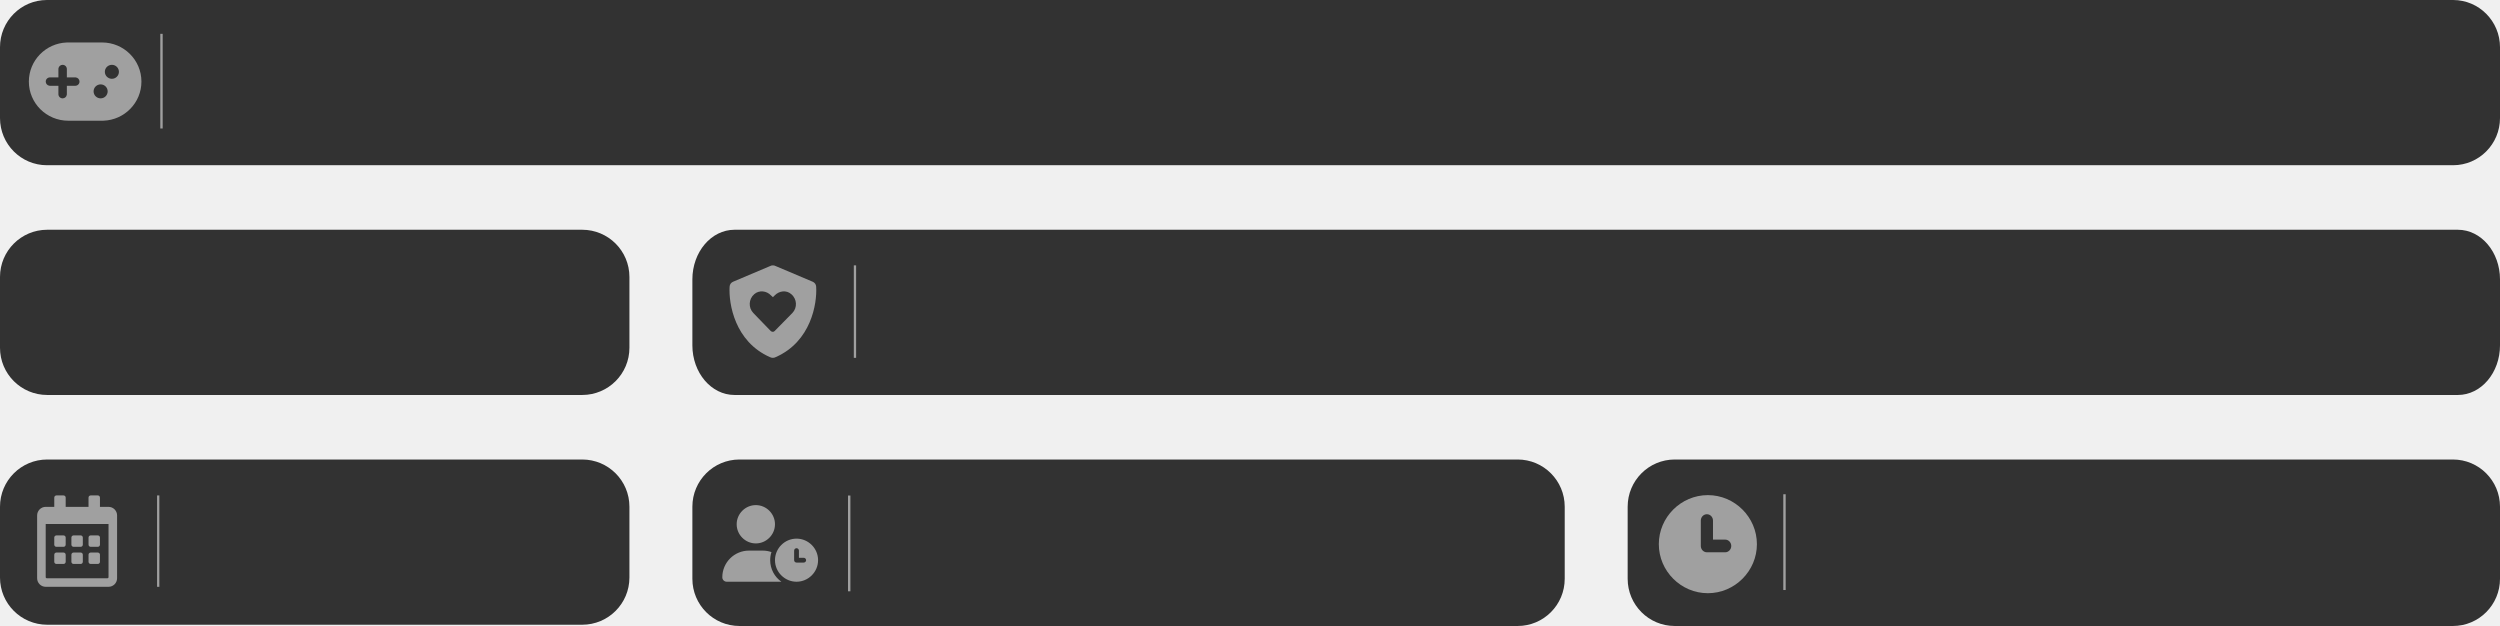
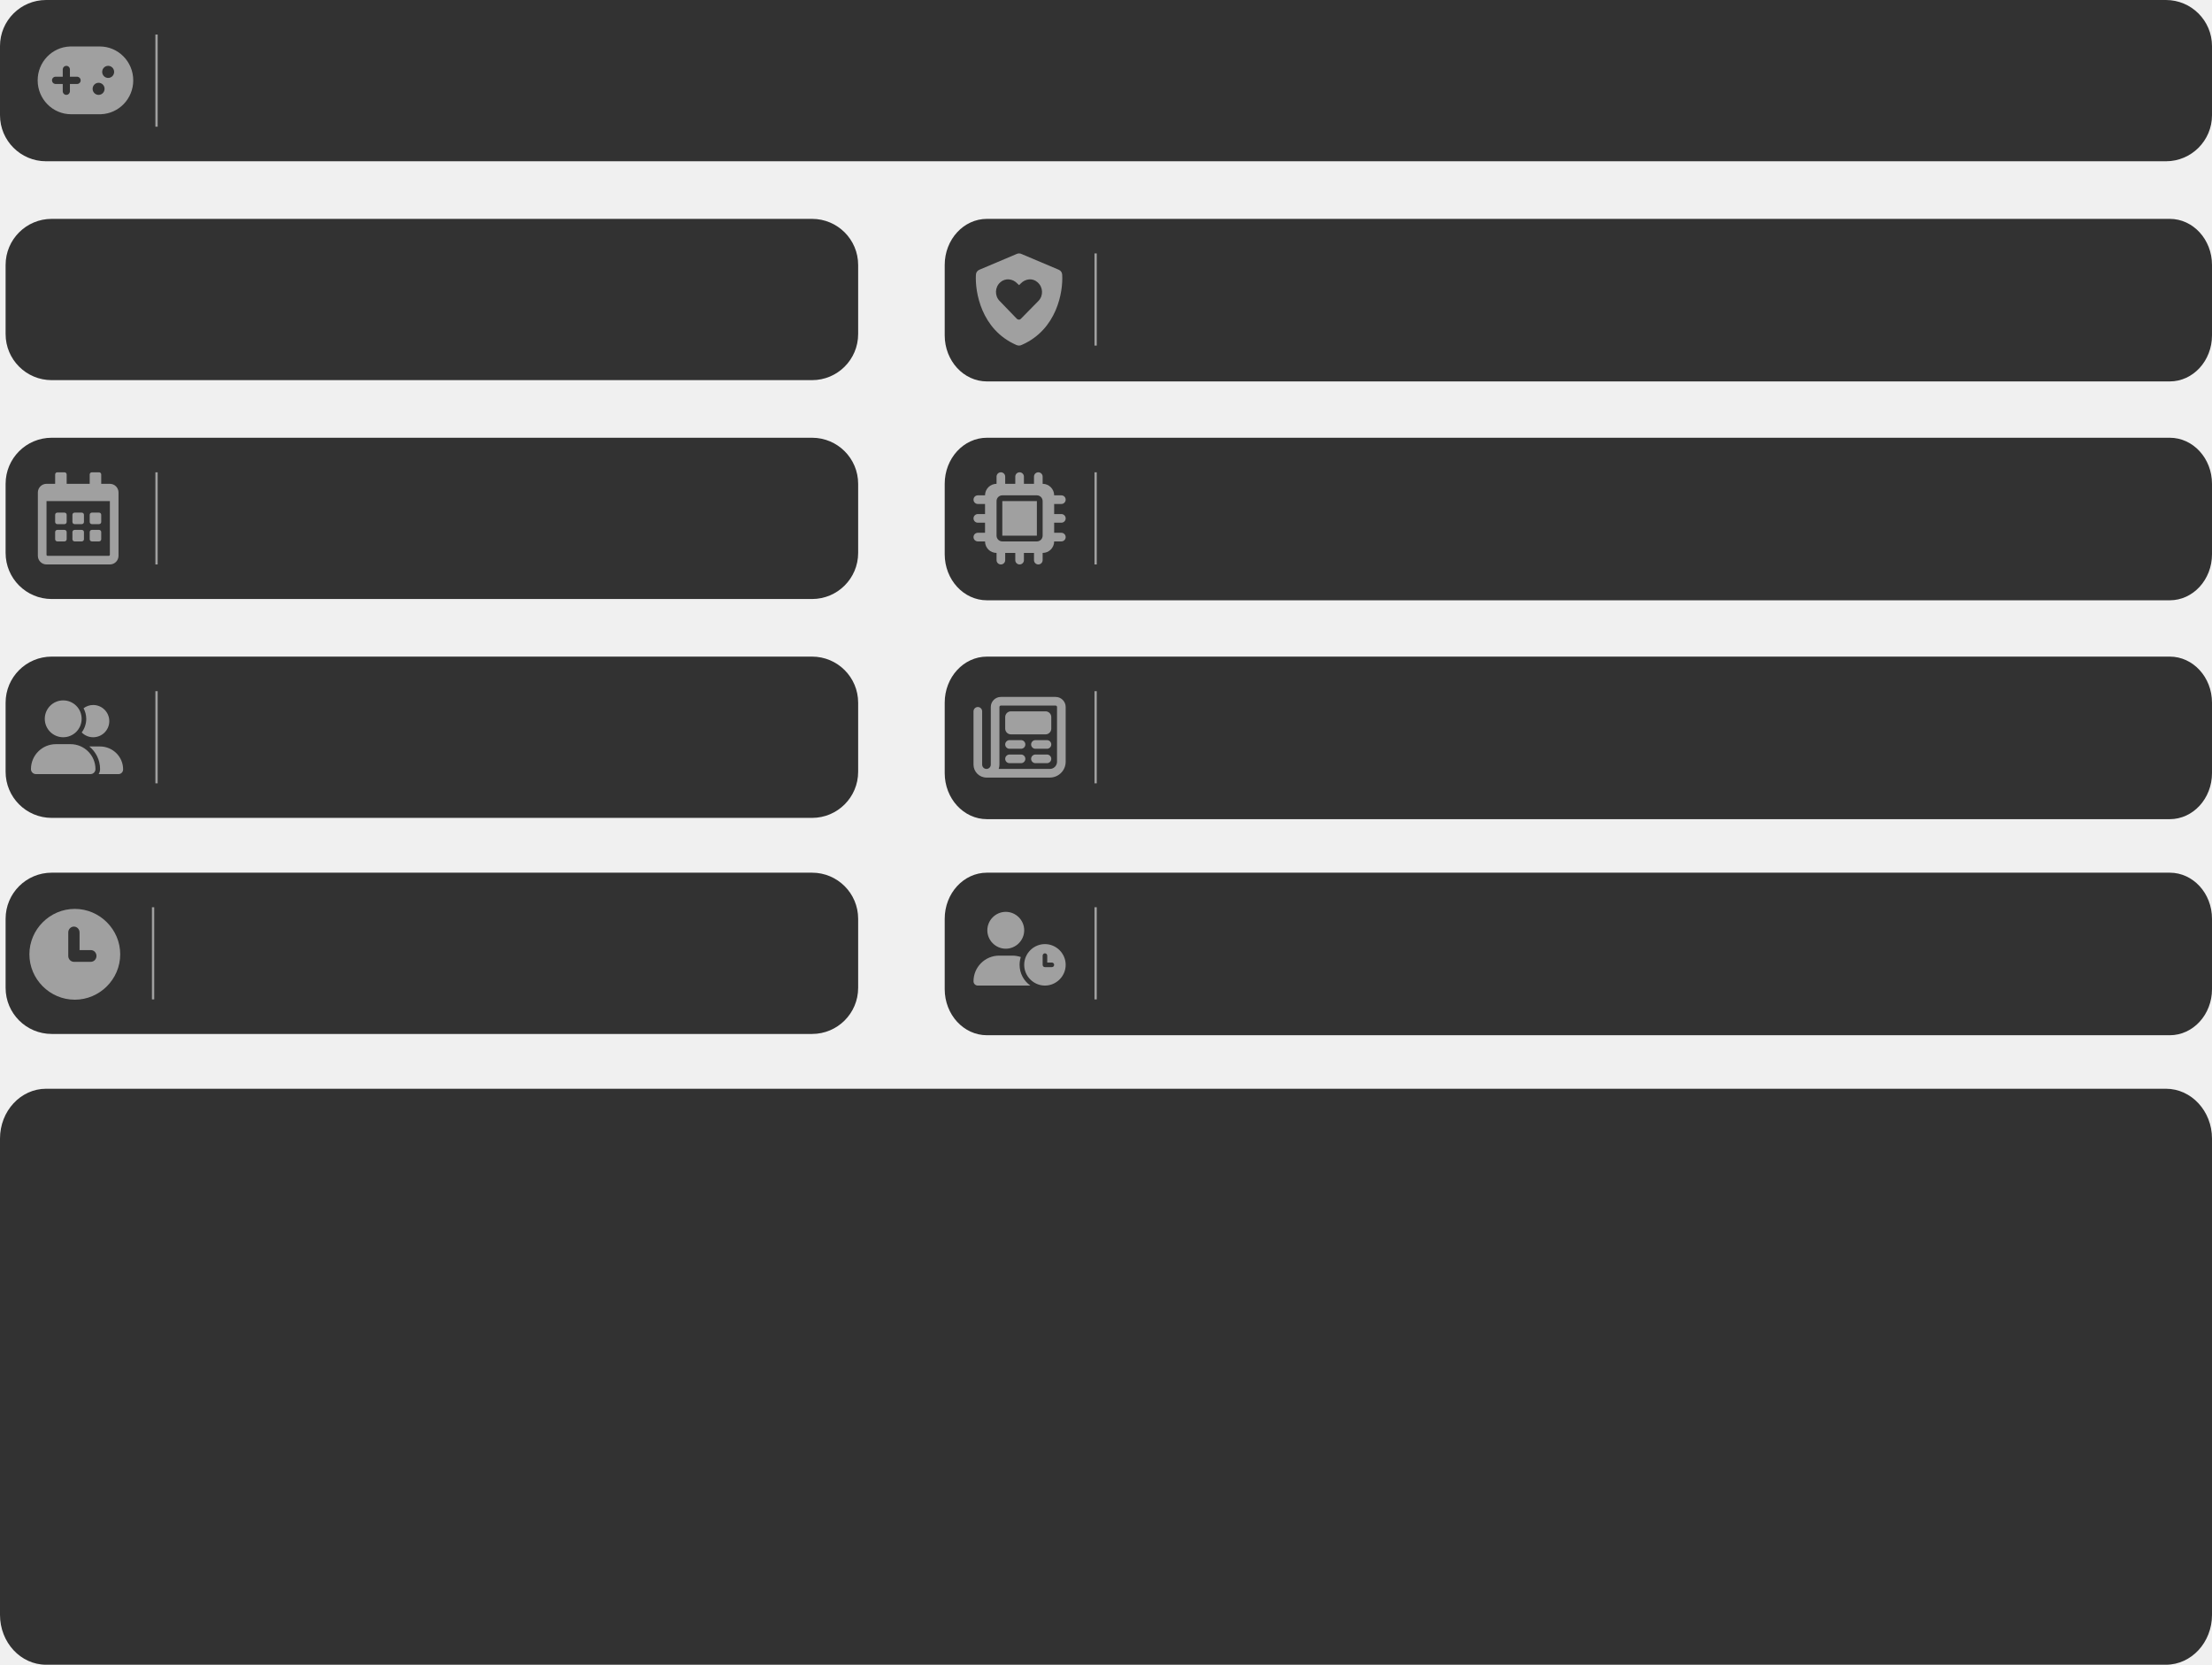
- <svg xmlns="http://www.w3.org/2000/svg" width="1588.736" height="397.814" viewBox="0 0 1588.736 397.814" version="1.1" xml:space="preserve" style="clip-rule:evenodd;fill-rule:evenodd;stroke-linejoin:round;stroke-miterlimit:2" id="svg6">
-   <defs id="defs6" />
-   <g transform="translate(4.1601563e-6,-778.9955)" id="g6">
-     <g id="gamelist-metadata-background-light-base.svg" transform="matrix(1,0,0,0.403846,0,925)">
-       <clipPath id="_clip1">
-         <rect x="0" y="0" width="1624" height="260" id="rect2" />
-       </clipPath>
-       <g clip-path="url(#_clip1)" id="g5">
-         <g transform="matrix(0.398804,0,0,0.921986,-796.81,-1129.43)" id="g2">
-                     
-                 </g>
-         <g transform="matrix(0.418744,0,0,0.921986,-446.6527,-1129.43)" id="g3">
-                     
-                 </g>
-         <g transform="matrix(0.6281565,0,0,0.921986,-405.0608,-1129.43)" id="g4">
-                     
-                 </g>
-       </g>
-     </g>
-   </g>
-   <path style="clip-rule:evenodd;fill:#111111;fill-opacity:0.85;fill-rule:evenodd;stroke-width:0;stroke-linejoin:round;stroke-miterlimit:2" id="rect20" width="1598.454" height="105" x="-3.649" y="-203.152" transform="matrix(0.9939204,0,0,1,3.627251,203.1521)" d="M 26.351,-203.152 H 1564.804 a 30,30 45 0 1 30,30 v 45 a 30,30 135 0 1 -30,30 H 26.351 A 30,30 45 0 1 -3.649,-128.152 v -45 a 30,30 135 0 1 30,-30 z" />
-   <path style="clip-rule:evenodd;fill:#111111;fill-opacity:0.85;fill-rule:evenodd;stroke-width:0;stroke-linejoin:round;stroke-miterlimit:2" id="rect5" width="1286.831" height="99.781" x="433.531" y="299.343" transform="matrix(0.8926863,0,0,1.052305,52.99271,-168.994)" d="M 463.531,299.343 H 1690.362 a 30,30 45 0 1 30,30 v 39.781 a 30,30 135 0 1 -30,30 H 463.531 a 30,30 45 0 1 -30,-30 v -39.781 a 30,30 135 0 1 30,-30 z" />
-   <path style="clip-rule:evenodd;fill:#111111;fill-opacity:0.85;fill-rule:evenodd;stroke-width:0;stroke-linejoin:round;stroke-miterlimit:2" id="rect1-2-6" width="400" height="105" x="389.998" y="146.006" d="m 419.998,146.006 340,0 a 30,30 45 0 1 30,30 v 45 a 30,30 135 0 1 -30,30 l -340,0 a 30,30 45 0 1 -30,-30 v -45 a 30,30 135 0 1 30,-30 z" transform="translate(-389.998,146.006)" />
-   <path style="clip-rule:evenodd;fill:#111111;fill-opacity:0.85;fill-rule:evenodd;stroke-width:0;stroke-linejoin:round;stroke-miterlimit:2" id="rect1-2-6-5" width="400" height="105" x="389.998" y="146.006" d="m 419.998,146.006 340,0 a 30,30 45 0 1 30,30 v 45 a 30,30 135 0 1 -30,30 l -340,0 a 30,30 45 0 1 -30,-30 v -45 a 30,30 135 0 1 30,-30 z" transform="translate(-389.998)" />
-   <rect x="935.051" y="168.637" width="1.469" height="58.769" style="clip-rule:evenodd;fill:#a0a0a0;fill-opacity:1;fill-rule:evenodd;stroke-width:1.469;stroke-linejoin:round;stroke-miterlimit:2" id="rect10" transform="translate(-392.4621)" />
-   <path d="m 883.635,168.637 c 0.644,0 1.264,0.159 1.813,0.467 l 23.463,9.926 c 1.284,0.544 2.145,1.672 2.224,3.162 0.655,10.963 -3.35,34.87 -25.641,44.72 -0.561,0.32 -1.308,0.505 -1.86,0.494 -0.664,0.015 -1.308,-0.173 -1.975,-0.494 -22.185,-9.85 -26.184,-33.757 -25.541,-44.72 0.082,-1.49 0.949,-2.618 2.236,-3.162 l 23.455,-9.926 c 0.552,-0.309 1.184,-0.473 1.825,-0.467 z m 1.125,41.711 11.26,-11.454 c 3.215,-3.317 3.018,-8.839 -0.699,-11.948 -3.021,-2.721 -7.646,-2.216 -10.561,0.802 l -1.114,1.102 -1.205,-1.102 c -2.812,-3.018 -7.54,-3.523 -10.664,-0.802 -3.614,3.109 -3.811,8.63 -0.597,11.948 l 11.066,11.454 c 0.802,0.702 1.904,0.702 2.512,0 z" style="clip-rule:evenodd;fill:#a0a0a0;fill-opacity:1;fill-rule:nonzero;stroke-width:1.469;stroke-linejoin:round;stroke-miterlimit:2" id="path16-0" transform="translate(-392.4621)" />
-   <rect x="105.872" y="21.497" width="1.504" height="60.159" style="clip-rule:evenodd;fill:#a0a0a0;fill-opacity:1;fill-rule:evenodd;stroke-width:1.504;stroke-linejoin:round;stroke-miterlimit:2" id="rect8-4" transform="translate(-4)" />
-   <path style="clip-rule:evenodd;fill:#111111;fill-opacity:0.85;fill-rule:evenodd;stroke-width:0;stroke-linejoin:round;stroke-miterlimit:2" id="rect4" width="555.677" height="105.802" x="1747.888" y="145.371" transform="matrix(0.9976446,0,0,1,-709.4026,146.6414)" d="m 1777.888,145.371 h 495.677 a 30,30 45 0 1 30,30 v 45.802 a 30,30 135 0 1 -30,30 h -495.677 a 30,30 45 0 1 -30,-30 v -45.802 a 30,30 135 0 1 30,-30 z" />
-   <path style="clip-rule:evenodd;fill:#111111;fill-opacity:0.85;fill-rule:evenodd;stroke-width:0;stroke-linejoin:round;stroke-miterlimit:2" id="rect4-82" width="555.677" height="105.802" x="1747.888" y="145.371" transform="matrix(0.9976446,0,0,1,-1303.771,146.6414)" d="m 1777.888,145.371 h 495.677 a 30,30 45 0 1 30,30 v 45.802 a 30,30 135 0 1 -30,30 h -495.677 a 30,30 45 0 1 -30,-30 v -45.802 a 30,30 135 0 1 30,-30 z" />
-   <path d="m 68.834,26.985 c 13.831,0 25.043,11.133 25.043,24.866 0,13.447 -10.75,24.401 -24.182,24.852 l -0.861,0.014 H 47.383 c -13.831,0 -25.043,-11.133 -25.043,-24.866 0,-13.447 10.75,-24.401 24.182,-24.852 l 0.861,-0.014 z m -0.887,26.643 c -2.47,0 -4.472,1.988 -4.472,4.44 0,2.452 2.002,4.44 4.472,4.44 2.47,0 4.472,-1.988 4.472,-4.44 0,-2.452 -2.002,-4.44 -4.472,-4.44 z M 43.798,41.195 c -1.358,0 -2.481,1.002 -2.659,2.303 l -0.025,0.362 v 5.321 l -5.366,0.003 c -1.482,0 -2.683,1.193 -2.683,2.664 0,1.349 1.009,2.464 2.319,2.64 l 0.364,0.024 5.366,-0.003 v 5.336 c 0,1.471 1.201,2.664 2.683,2.664 1.358,0 2.481,-1.002 2.659,-2.303 l 0.025,-0.362 v -5.336 l 5.366,0.003 c 1.482,0 2.683,-1.193 2.683,-2.664 0,-1.349 -1.009,-2.464 -2.319,-2.64 l -0.364,-0.024 -5.366,-0.003 v -5.321 c 0,-1.471 -1.201,-2.664 -2.683,-2.664 z m 31.304,0 c -2.47,0 -4.472,1.988 -4.472,4.44 0,2.452 2.002,4.44 4.472,4.44 2.47,0 4.472,-1.988 4.472,-4.44 0,-2.452 -2.002,-4.44 -4.472,-4.44 z" id="🎨-Color" style="clip-rule:evenodd;fill:#a0a0a0;fill-opacity:1;fill-rule:nonzero;stroke:none;stroke-width:3.565;stroke-linejoin:round;stroke-miterlimit:2" transform="translate(-4)" />
-   <rect x="489.814" y="168.836" width="1.452" height="58.073" style="clip-rule:evenodd;fill:#a0a0a0;fill-opacity:1;fill-rule:evenodd;stroke-width:1.452;stroke-linejoin:round;stroke-miterlimit:2" id="rect8" transform="translate(-389.998,146.006)" />
-   <path d="m 430.382,201.502 h -4.541 c -0.749,-0.003 -1.356,-0.61 -1.359,-1.359 v -4.541 c 0.003,-0.749 0.61,-1.356 1.359,-1.359 h 4.536 c 0.749,0.003 1.356,0.61 1.359,1.359 v 4.536 c 0,0.749 -0.604,1.359 -1.353,1.365 z m 12.248,-1.359 v -4.541 c -0.003,-0.749 -0.61,-1.356 -1.359,-1.359 h -4.541 c -0.749,0.003 -1.356,0.61 -1.359,1.359 v 4.536 c 0.003,0.749 0.61,1.356 1.359,1.359 h 4.536 c 0.749,0 1.359,-0.604 1.365,-1.353 z m 10.889,0 v -4.541 c -0.003,-0.749 -0.61,-1.356 -1.359,-1.359 h -4.541 c -0.749,0.003 -1.356,0.61 -1.359,1.359 v 4.536 c 0.003,0.749 0.61,1.356 1.359,1.359 h 4.536 c 0.749,0 1.359,-0.604 1.365,-1.353 z m -10.889,10.889 v -4.541 c -0.003,-0.749 -0.61,-1.356 -1.359,-1.359 h -4.541 c -0.749,0.003 -1.356,0.61 -1.359,1.359 v 4.536 c 0.003,0.749 0.61,1.356 1.359,1.359 h 4.536 c 0.749,0 1.359,-0.604 1.365,-1.353 z m -10.889,0 v -4.541 c -0.003,-0.749 -0.61,-1.356 -1.359,-1.359 h -4.541 c -0.749,0.003 -1.356,0.61 -1.359,1.359 v 4.536 c 0.003,0.749 0.61,1.356 1.359,1.359 h 4.536 c 0.749,0 1.359,-0.604 1.365,-1.353 z m 21.778,0 v -4.541 c -0.003,-0.749 -0.61,-1.356 -1.359,-1.359 h -4.541 c -0.749,0.003 -1.356,0.61 -1.359,1.359 v 4.536 c 0.003,0.749 0.61,1.356 1.359,1.359 h 4.536 c 0.749,0 1.359,-0.604 1.365,-1.353 z m 10.889,-29.49 v 39.925 c -0.003,3.005 -2.436,5.439 -5.441,5.441 h -39.925 c -3.005,0 -5.444,-2.436 -5.447,-5.441 v -39.925 c 0,-1.446 0.575,-2.831 1.594,-3.853 1.022,-1.019 2.407,-1.594 3.853,-1.594 h 5.447 v -5.9 c 0.003,-0.746 0.607,-1.353 1.353,-1.359 h 4.536 c 0.749,0.003 1.356,0.61 1.359,1.359 v 5.9 h 14.518 v -5.9 c 0.003,-0.752 0.613,-1.359 1.365,-1.359 h 4.536 c 0.749,0.003 1.356,0.61 1.359,1.359 v 5.9 h 5.447 c 1.446,0 2.831,0.575 3.853,1.594 1.019,1.022 1.594,2.407 1.594,3.853 z m -5.441,39.24 v -33.799 h -39.925 v 33.799 c 0.003,0.375 0.305,0.677 0.679,0.679 h 38.59 c 0.366,-0.015 0.653,-0.314 0.656,-0.679 z" style="clip-rule:evenodd;fill:#a0a0a0;fill-opacity:1;fill-rule:nonzero;stroke-width:1.452;stroke-linejoin:round;stroke-miterlimit:2" id="path14" transform="translate(-389.998,146.006)" />
-   <rect x="1848.902" y="22.896" width="1.522" height="60.863" style="clip-rule:evenodd;fill:#a0a0a0;fill-opacity:1;fill-rule:evenodd;stroke-width:1.522;stroke-linejoin:round;stroke-miterlimit:2" id="rect13" transform="translate(-1309.999,292.012)" />
-   <rect x="1848.902" y="167.446" width="1.522" height="60.863" style="clip-rule:evenodd;fill:#a0a0a0;fill-opacity:1;fill-rule:evenodd;stroke-width:1.522;stroke-linejoin:round;stroke-miterlimit:2" id="rect14" transform="translate(-715.6308,146.6414)" />
-   <path d="m 1790.322,28.982 c 6.678,0 12.173,5.494 12.173,12.173 0,6.678 -5.494,12.173 -12.173,12.173 -6.678,0 -12.173,-5.494 -12.173,-12.173 0,-6.678 5.494,-12.173 12.173,-12.173 z m -4.346,28.91 h 8.691 c 1.96,0 3.842,0.333 5.592,0.942 -0.522,1.627 -0.808,3.347 -0.808,5.144 0,5.659 2.806,10.66 7.113,13.694 h -34.721 c -1.56,0 -2.824,-1.264 -2.824,-2.824 0,-9.367 7.59,-16.956 16.956,-16.956 z m 16.518,6.086 c 0,-7.512 6.182,-13.694 13.694,-13.694 7.512,0 13.694,6.182 13.694,13.694 0,7.512 -6.182,13.694 -13.694,13.694 -7.512,0 -13.694,-6.182 -13.694,-13.694 z m 13.694,-7.608 c -0.837,0 -1.522,0.685 -1.522,1.522 v 6.086 c 0,0.837 0.685,1.522 1.522,1.522 h 4.565 c 0.837,0 1.522,-0.685 1.522,-1.522 0,-0.837 -0.685,-1.522 -1.522,-1.522 h -3.043 v -4.565 c 0,-0.837 -0.685,-1.522 -1.522,-1.522 z" style="clip-rule:evenodd;fill:#a0a0a0;fill-opacity:1;fill-rule:nonzero;stroke-width:1.522;stroke-linejoin:round;stroke-miterlimit:2" id="path19" transform="translate(-1309.999,292.012)" />
-   <path id="path19-8" style="clip-rule:evenodd;fill:#a0a0a0;fill-opacity:1;fill-rule:nonzero;stroke-linejoin:round;stroke-miterlimit:2" transform="matrix(3.462879,0,0,3.462879,-2805.078,-457.5776)" d="m 1123.462,223 c -4.937,0 -9,4.063 -9,9 0,4.937 4.063,9 9,9 4.937,0 9.001,-4.063 9.001,-9 0,-4.937 -4.064,-9 -9.001,-9 z m -0.177,3.507 c 0.615,0 1.118,0.524 1.118,1.164 v 3.493 h 2.236 c 0.615,0 1.118,0.524 1.118,1.164 0,0.64 -0.503,1.164 -1.118,1.164 h -3.354 c -0.615,0 -1.118,-0.524 -1.118,-1.164 v -4.657 c 0,-0.64 0.503,-1.164 1.118,-1.164 z m -6.148,14.492 c -475.301,-146.689 -475.301,-146.689 0,0 z" />
+ <svg xmlns="http://www.w3.org/2000/svg" width="960" height="722.568" viewBox="0 0 960 722.568" version="1.1" style="clip-rule:evenodd;fill-rule:evenodd;stroke-linejoin:round;stroke-miterlimit:2" id="svg20" xml:space="preserve">
+   <defs id="defs20" />
+   <path style="clip-rule:evenodd;fill:#111111;fill-opacity:0.851;fill-rule:evenodd;stroke:#ffffff;stroke-width:0;stroke-linejoin:round;stroke-miterlimit:2" id="rect15" width="600" height="70.556" x="426.984" y="-135.029" transform="matrix(0.9166667,0,0,1,18.59774,230.0292)" d="m 446.984,-135.029 h 560 a 20,20 45 0 1 20,20 v 30.556 a 20,20 135 0 1 -20,20 H 446.984 a 20,20 45 0 1 -20,-20 v -30.556 a 20,20 135 0 1 20,-20 z" />
+   <path style="clip-rule:evenodd;fill:#111111;fill-opacity:0.851;fill-rule:evenodd;stroke:#ffffff;stroke-width:0;stroke-linejoin:round;stroke-miterlimit:2" id="rect15-9" width="600" height="70.556" x="426.984" y="-135.029" transform="matrix(0.9166667,0,0,1,18.59774,325.0292)" d="m 446.984,-135.029 h 560 a 20,20 45 0 1 20,20 v 30.556 a 20,20 135 0 1 -20,20 H 446.984 a 20,20 45 0 1 -20,-20 v -30.556 a 20,20 135 0 1 20,-20 z" />
+   <path style="clip-rule:evenodd;fill:#111111;fill-opacity:0.851;fill-rule:evenodd;stroke:#ffffff;stroke-width:0;stroke-linejoin:round;stroke-miterlimit:2" id="rect15-9-8" width="600" height="70.556" x="426.984" y="-135.029" transform="matrix(0.9166667,0,0,1,18.59774,420.0292)" d="m 446.984,-135.029 h 560 a 20,20 45 0 1 20,20 v 30.556 a 20,20 135 0 1 -20,20 H 446.984 a 20,20 45 0 1 -20,-20 v -30.556 a 20,20 135 0 1 20,-20 z" />
+   <path style="clip-rule:evenodd;fill:#111111;fill-opacity:0.851;fill-rule:evenodd;stroke:#ffffff;stroke-width:0;stroke-linejoin:round;stroke-miterlimit:2" id="rect15-9-8-7" width="600" height="70.556" x="426.984" y="-135.029" transform="matrix(0.9166667,0,0,1,18.59774,513.8132)" d="m 446.984,-135.029 h 560 a 20,20 45 0 1 20,20 v 30.556 a 20,20 135 0 1 -20,20 H 446.984 a 20,20 45 0 1 -20,-20 v -30.556 a 20,20 135 0 1 20,-20 z" />
+   <path style="clip-rule:evenodd;fill:#111111;fill-opacity:0.851;fill-rule:evenodd;stroke:#ffffff;stroke-width:0;stroke-linejoin:round;stroke-miterlimit:2" id="rect17" width="960" height="70" x="9.732" y="-138.679" transform="translate(-9.731835,138.6787)" d="m 29.732,-138.679 920,0 a 20,20 45 0 1 20,20 v 30 a 20,20 135 0 1 -20,20 l -920,0 a 20,20 45 0 1 -20,-20 v -30 a 20,20 135 0 1 20,-20 z" />
+   <path style="clip-rule:evenodd;fill:#111111;fill-opacity:0.851;fill-rule:evenodd;stroke:#ffffff;stroke-width:0;stroke-linejoin:round;stroke-miterlimit:2" id="rect18" width="960" height="231.131" x="8.515" y="-274.924" transform="matrix(1,0,0,1.081637,-8.515356,769.9364)" d="M 28.515,-274.924 H 948.515 a 20,20 45 0 1 20,20 v 191.131 a 20,20 135 0 1 -20,20 H 28.515 a 20,20 45 0 1 -20,-20 V -254.924 a 20,20 135 0 1 20,-20 z" />
+   <path style="clip-rule:evenodd;fill:#111111;fill-opacity:0.85;fill-rule:evenodd;stroke-width:0;stroke-linejoin:round;stroke-miterlimit:2" id="rect3-3" width="370" height="70" x="-12.687" y="-136.413" d="M 7.313,-136.413 H 337.313 a 20,20 45 0 1 20,20 v 30 a 20,20 135 0 1 -20,20 H 7.313 a 20,20 45 0 1 -20,-20 V -116.413 a 20,20 135 0 1 20,-20 z" transform="translate(15.11986,231.4131)" />
+   <path style="clip-rule:evenodd;fill:#111111;fill-opacity:0.85;fill-rule:evenodd;stroke-width:0;stroke-linejoin:round;stroke-miterlimit:2" id="rect3-3-0" width="370" height="70" x="-12.687" y="-136.413" d="M 7.313,-136.413 H 337.313 a 20,20 45 0 1 20,20 v 30 a 20,20 135 0 1 -20,20 H 7.313 a 20,20 45 0 1 -20,-20 V -116.413 a 20,20 135 0 1 20,-20 z" transform="translate(15.11986,421.4131)" />
+   <path style="clip-rule:evenodd;fill:#111111;fill-opacity:0.85;fill-rule:evenodd;stroke-width:0;stroke-linejoin:round;stroke-miterlimit:2" id="rect3-3-0-0" width="370" height="70" x="-12.687" y="-136.413" d="M 7.313,-136.413 H 337.313 a 20,20 45 0 1 20,20 v 30 a 20,20 135 0 1 -20,20 H 7.313 a 20,20 45 0 1 -20,-20 V -116.413 a 20,20 135 0 1 20,-20 z" transform="translate(15.11983,515.1971)" />
+   <path style="clip-rule:evenodd;fill:#111111;fill-opacity:0.85;fill-rule:evenodd;stroke-width:0;stroke-linejoin:round;stroke-miterlimit:2" id="rect3-3-1" width="370" height="70" x="-12.687" y="-136.413" d="M 7.313,-136.413 H 337.313 a 20,20 45 0 1 20,20 v 30 a 20,20 135 0 1 -20,20 H 7.313 a 20,20 45 0 1 -20,-20 V -116.413 a 20,20 135 0 1 20,-20 z" transform="translate(15.11986,326.4131)" />
+   <rect x="65" y="205" width="1" height="40" style="fill:#a0a0a0" id="rect8" transform="translate(2.432959)" />
+   <rect x="65" y="15" width="1" height="40" style="clip-rule:evenodd;fill:#a0a0a0;fill-rule:evenodd;stroke-linejoin:round;stroke-miterlimit:2" id="rect8-4" transform="translate(2.432959)" />
+   <rect x="65" y="300" width="1" height="40" style="fill:#a0a0a0" id="rect9" transform="translate(2.432959)" />
+   <rect x="475" y="110" width="1" height="40" style="fill:#a0a0a0" id="rect10" transform="translate(-4.1413784e-5)" />
+   <rect x="475" y="205" width="1" height="40" style="fill:#a0a0a0" id="rect11" transform="translate(-4.1413784e-5)" />
+   <rect x="475" y="300" width="1" height="40" style="fill:#a0a0a0" id="rect12" transform="translate(-4.1413784e-5)" />
+   <rect x="1144.962" y="205" width="1" height="40" style="fill:#a0a0a0" id="rect13" transform="translate(-669.962,188.784)" />
+   <rect x="1144.962" y="300" width="1" height="40" style="fill:#a0a0a0" id="rect14" transform="translate(-1079.029,93.78399)" />
+   <path d="m 25.564,227.5 h -3.128 c -0.516,-0.002 -0.934,-0.42 -0.936,-0.936 v -3.128 c 0.002,-0.516 0.42,-0.934 0.936,-0.936 h 3.124 c 0.516,0.002 0.934,0.42 0.936,0.936 v 3.124 c 0,0.516 -0.416,0.936 -0.932,0.94 z M 34,226.564 v -3.128 c -0.002,-0.516 -0.42,-0.934 -0.936,-0.936 h -3.128 c -0.516,0.002 -0.934,0.42 -0.936,0.936 v 3.124 c 0.002,0.516 0.42,0.934 0.936,0.936 h 3.124 c 0.516,0 0.936,-0.416 0.94,-0.932 z m 7.5,0 v -3.128 c -0.002,-0.516 -0.42,-0.934 -0.936,-0.936 h -3.128 c -0.516,0.002 -0.934,0.42 -0.936,0.936 v 3.124 c 0.002,0.516 0.42,0.934 0.936,0.936 h 3.124 c 0.516,0 0.936,-0.416 0.94,-0.932 z m -7.5,7.5 v -3.128 C 33.998,230.42 33.58,230.002 33.064,230 h -3.128 c -0.516,0.002 -0.934,0.42 -0.936,0.936 v 3.124 c 0.002,0.516 0.42,0.934 0.936,0.936 h 3.124 c 0.516,0 0.936,-0.416 0.94,-0.932 z m -7.5,0 v -3.128 C 26.498,230.42 26.08,230.002 25.564,230 h -3.128 c -0.516,0.002 -0.934,0.42 -0.936,0.936 v 3.124 c 0.002,0.516 0.42,0.934 0.936,0.936 h 3.124 c 0.516,0 0.936,-0.416 0.94,-0.932 z m 15,0 v -3.128 C 41.498,230.42 41.08,230.002 40.564,230 h -3.128 c -0.516,0.002 -0.934,0.42 -0.936,0.936 v 3.124 c 0.002,0.516 0.42,0.934 0.936,0.936 h 3.124 c 0.516,0 0.936,-0.416 0.94,-0.932 z M 49,213.752 v 27.5 c -0.002,2.07 -1.678,3.746 -3.748,3.748 h -27.5 c -2.07,0 -3.75,-1.678 -3.752,-3.748 v -27.5 c 0,-0.996 0.396,-1.95 1.098,-2.654 0.704,-0.702 1.658,-1.098 2.654,-1.098 h 3.752 v -4.064 c 0.002,-0.514 0.418,-0.932 0.932,-0.936 h 3.124 c 0.516,0.002 0.934,0.42 0.936,0.936 V 210 h 10 v -4.064 C 36.498,205.418 36.918,205 37.436,205 h 3.124 c 0.516,0.002 0.934,0.42 0.936,0.936 V 210 h 3.752 c 0.996,0 1.95,0.396 2.654,1.098 0.702,0.704 1.098,1.658 1.098,2.654 z M 45.252,240.78 V 217.5 h -27.5 v 23.28 c 0.002,0.258 0.21,0.466 0.468,0.468 H 44.8 c 0.252,-0.01 0.45,-0.216 0.452,-0.468 z" style="fill:#a0a0a0;fill-rule:nonzero" id="path14" transform="translate(2.432959)" />
+   <path d="m 25,320 c 4.42,0 8,-3.58 8,-8 0,-4.42 -3.58,-8 -8,-8 -4.42,0 -8,3.58 -8,8 0,4.42 3.58,8 8,8 z m 3.168,3 H 21.832 C 15.848,323 11,327.852 11,333.832 c 0,1.2 0.972,2.168 2.168,2.168 H 36.832 C 38.032,336 39,335.032 39,333.832 39,327.852 34.152,323 28.168,323 Z m 12.776,1 h -4.616 c 2.872,2.356 4.672,5.88 4.672,9.832 0,0.8 -0.236,1.536 -0.624,2.168 H 49 c 1.108,0 2,-0.9 2,-2.056 C 51,328.472 46.528,324 40.944,324 Z M 38,320 c 3.872,0 7,-3.128 7,-7 0,-3.868 -3.128,-7 -7,-7 -1.568,0 -3.004,0.536 -4.168,1.408 0.72,1.384 1.168,2.932 1.168,4.592 0,2.22 -0.748,4.26 -1.972,5.92 1.264,1.28 3.024,2.08 4.972,2.08 z" style="fill:#a0a0a0;fill-rule:nonzero" id="path15" transform="translate(2.432959)" />
+   <path d="m 442.271,110 c 0.438,-0.004 0.86,0.108 1.234,0.318 l 15.97,6.756 c 0.874,0.37 1.46,1.138 1.514,2.152 0.446,7.462 -2.28,23.734 -17.452,30.438 -0.382,0.218 -0.89,0.344 -1.266,0.336 -0.452,0.008 -0.89,-0.118 -1.344,-0.336 -15.1,-6.704 -17.822,-22.976 -17.384,-30.438 0.056,-1.014 0.646,-1.782 1.522,-2.152 l 15.964,-6.756 c 0.376,-0.21 0.806,-0.322 1.242,-0.318 z m 0.766,28.39 7.664,-7.796 c 2.188,-2.258 2.054,-6.016 -0.476,-8.132 -2.056,-1.852 -5.204,-1.508 -7.188,0.546 l -0.758,0.75 -0.82,-0.75 c -1.914,-2.054 -5.132,-2.398 -7.258,-0.546 -2.46,2.116 -2.594,5.874 -0.406,8.132 l 7.532,7.796 c 0.546,0.478 1.296,0.478 1.71,0 z" style="fill:#a0a0a0;fill-rule:nonzero" id="path16" transform="translate(-4.1413784e-5)" />
+   <path d="m 436.25,206.876 c 0,-1.04 -0.836,-1.876 -1.874,-1.876 -1.04,0 -1.876,0.836 -1.876,1.876 V 210 c -2.758,0 -5,2.242 -5,5 h -3.124 c -1.04,0 -1.876,0.836 -1.876,1.876 0,1.038 0.836,1.874 1.876,1.874 h 3.124 v 4.376 h -3.124 c -1.04,0 -1.876,0.834 -1.876,1.874 0,1.04 0.836,1.876 1.876,1.876 h 3.124 v 4.374 h -3.124 c -1.04,0 -1.876,0.836 -1.876,1.876 0,1.038 0.836,1.874 1.876,1.874 h 3.124 c 0,2.758 2.242,5 5,5 v 3.126 c 0,1.038 0.836,1.874 1.876,1.874 1.038,0 1.874,-0.836 1.874,-1.874 V 240 h 4.376 v 3.126 c 0,1.038 0.834,1.874 1.874,1.874 1.04,0 1.876,-0.836 1.876,-1.874 V 240 h 4.374 v 3.126 c 0,1.038 0.836,1.874 1.876,1.874 1.038,0 1.874,-0.836 1.874,-1.874 V 240 c 2.758,0 5,-2.242 5,-5 h 3.126 c 1.038,0 1.874,-0.836 1.874,-1.874 0,-1.04 -0.836,-1.876 -1.874,-1.876 H 457.5 v -4.374 h 3.126 c 1.038,0 1.874,-0.836 1.874,-1.876 0,-1.04 -0.836,-1.874 -1.874,-1.874 H 457.5 v -4.376 h 3.126 c 1.038,0 1.874,-0.836 1.874,-1.874 0,-1.04 -0.836,-1.876 -1.874,-1.876 H 457.5 c 0,-2.758 -2.242,-5 -5,-5 v -3.124 c 0,-1.04 -0.836,-1.876 -1.874,-1.876 -1.04,0 -1.876,0.836 -1.876,1.876 V 210 h -4.374 v -3.124 c 0,-1.04 -0.836,-1.876 -1.876,-1.876 -1.04,0 -1.874,0.836 -1.874,1.876 V 210 H 436.25 Z M 435,215 h 15 c 1.382,0 2.5,1.118 2.5,2.5 v 15 c 0,1.382 -1.118,2.5 -2.5,2.5 h -15 c -1.382,0 -2.5,-1.118 -2.5,-2.5 v -15 c 0,-1.382 1.118,-2.5 2.5,-2.5 z m 15,2.5 h -15 v 15 h 15 z" style="fill:#a0a0a0;fill-rule:nonzero" id="path17" transform="translate(-4.1413784e-5)" />
+   <path d="m 458.126,302.5 h -23.75 c -2.416,0 -4.376,1.964 -4.376,4.376 v 25 c 0,1.032 -0.842,1.874 -1.874,1.874 -1.034,0 -1.876,-0.844 -1.876,-1.874 V 308.75 c 0,-1.036 -0.84,-1.874 -1.874,-1.874 -1.036,0 -1.876,0.838 -1.876,1.874 v 23.126 c 0,3.1 2.524,5.624 5.626,5.624 h 27.5 c 3.79,0 6.874,-3.084 6.874,-6.874 v -23.75 c 0,-2.412 -1.96,-4.376 -4.374,-4.376 z m 0.624,28.126 c 0,1.722 -1.402,3.124 -3.124,3.124 H 433.43 c 0.202,-0.586 0.32,-1.218 0.32,-1.874 v -25 c 0,-0.346 0.28,-0.626 0.626,-0.626 h 23.75 c 0.344,0 0.624,0.28 0.624,0.626 z m -15.624,-9.376 h -5 c -1.032,0 -1.876,0.844 -1.876,1.876 0,1.03 0.844,1.874 1.876,1.874 h 5 c 1.038,0 1.874,-0.836 1.874,-1.874 0,-1.04 -0.836,-1.876 -1.874,-1.876 z m 11.25,0 h -5 c -1.032,0 -1.876,0.844 -1.876,1.876 0,1.03 0.844,1.874 1.876,1.874 h 5 c 1.034,0 1.874,-0.84 1.874,-1.874 0,-1.036 -0.836,-1.876 -1.874,-1.876 z m -11.25,6.25 h -5 c -1.036,0 -1.876,0.84 -1.876,1.876 0,1.034 0.84,1.874 1.876,1.874 h 5 c 1.034,0 1.874,-0.84 1.874,-1.874 0,-1.036 -0.836,-1.876 -1.874,-1.876 z m 11.25,0 h -5 c -1.032,0 -1.876,0.844 -1.876,1.876 0,1.03 0.84,1.874 1.876,1.874 h 5 c 1.034,0 1.874,-0.84 1.874,-1.874 0,-1.036 -0.836,-1.876 -1.874,-1.876 z m -0.626,-18.75 h -15 c -1.38,0 -2.5,1.12 -2.5,2.5 v 5 c 0,1.38 1.12,2.5 2.5,2.5 h 15 c 1.38,0 2.5,-1.12 2.5,-2.5 v -5 c 0,-1.382 -1.118,-2.5 -2.5,-2.5 z" style="fill:#a0a0a0;fill-rule:nonzero" id="path18" transform="translate(-4.1413784e-5)" />
+   <path d="m 1106.462,209 c 4.389,0 8,3.611 8,8 0,4.389 -3.611,8 -8,8 -4.389,0 -8,-3.611 -8,-8 0,-4.389 3.611,-8 8,-8 z m -2.856,19 h 5.712 c 1.288,0 2.525,0.219 3.675,0.619 -0.343,1.069 -0.531,2.2 -0.531,3.381 0,3.719 1.844,7.006 4.675,9 h -22.819 c -1.025,0 -1.856,-0.831 -1.856,-1.856 0,-6.156 4.988,-11.144 11.144,-11.144 z m 10.856,4 c 0,-4.937 4.063,-9 9,-9 4.937,0 9,4.063 9,9 0,4.937 -4.063,9 -9,9 -4.937,0 -9,-4.063 -9,-9 z m 9,-5 c -0.55,0 -1,0.45 -1,1 v 4 c 0,0.55 0.45,1 1,1 h 3 c 0.55,0 1,-0.45 1,-1 0,-0.55 -0.45,-1 -1,-1 h -2 v -3 c 0,-0.55 -0.45,-1 -1,-1 z" style="fill:#a0a0a0;fill-rule:nonzero" id="path19" transform="translate(-669.962,186.784)" />
+   <path d="m 40.873,20.17 c 8.02,0 14.522,6.586 14.522,14.709 0,7.954 -6.234,14.434 -14.023,14.701 l -0.499,0.008 H 28.435 c -8.02,0 -14.522,-6.586 -14.522,-14.709 0,-7.954 6.234,-14.434 14.023,-14.701 l 0.499,-0.008 z m -0.514,15.76 c -1.432,0 -2.593,1.176 -2.593,2.627 0,1.451 1.161,2.627 2.593,2.627 1.432,0 2.593,-1.176 2.593,-2.627 0,-1.451 -1.161,-2.627 -2.593,-2.627 z M 26.356,28.575 c -0.788,0 -1.439,0.593 -1.542,1.362 l -0.014,0.214 v 3.148 l -3.112,0.001 c -0.859,0 -1.556,0.706 -1.556,1.576 0,0.798 0.585,1.457 1.345,1.562 l 0.211,0.014 3.112,-0.002 v 3.156 c 0,0.87 0.697,1.576 1.556,1.576 0.788,0 1.439,-0.593 1.542,-1.362 l 0.014,-0.214 V 36.45 l 3.112,0.002 c 0.859,0 1.556,-0.706 1.556,-1.576 0,-0.798 -0.585,-1.457 -1.345,-1.562 l -0.211,-0.014 -3.112,-0.001 v -3.148 c 0,-0.87 -0.697,-1.576 -1.556,-1.576 z m 18.153,0 c -1.432,0 -2.593,1.176 -2.593,2.627 0,1.451 1.161,2.627 2.593,2.627 1.432,0 2.593,-1.176 2.593,-2.627 0,-1.451 -1.161,-2.627 -2.593,-2.627 z" id="🎨-Color" style="fill:#a0a0a0;fill-opacity:1;fill-rule:nonzero;stroke:none;stroke-width:2.088" transform="translate(2.432959)" />
+   <path id="path19-8" style="clip-rule:evenodd;fill:#a0a0a0;fill-rule:nonzero;stroke-linejoin:round;stroke-miterlimit:2" transform="matrix(2.189809,0,0,2.189809,-2427.703,-93.82727)" d="m 1123.462,223 c -4.937,0 -9,4.063 -9,9 0,4.937 4.063,9 9,9 4.937,0 9.001,-4.063 9.001,-9 0,-4.937 -4.064,-9 -9.001,-9 z m -0.177,3.507 c 0.615,0 1.118,0.524 1.118,1.164 v 3.493 h 2.236 c 0.615,0 1.118,0.524 1.118,1.164 0,0.64 -0.503,1.164 -1.118,1.164 h -3.354 c -0.615,0 -1.118,-0.524 -1.118,-1.164 v -4.657 c 0,-0.64 0.503,-1.164 1.118,-1.164 z m -6.148,14.492 c -475.301,-146.689 -475.301,-146.689 0,0 z" />
</svg>
